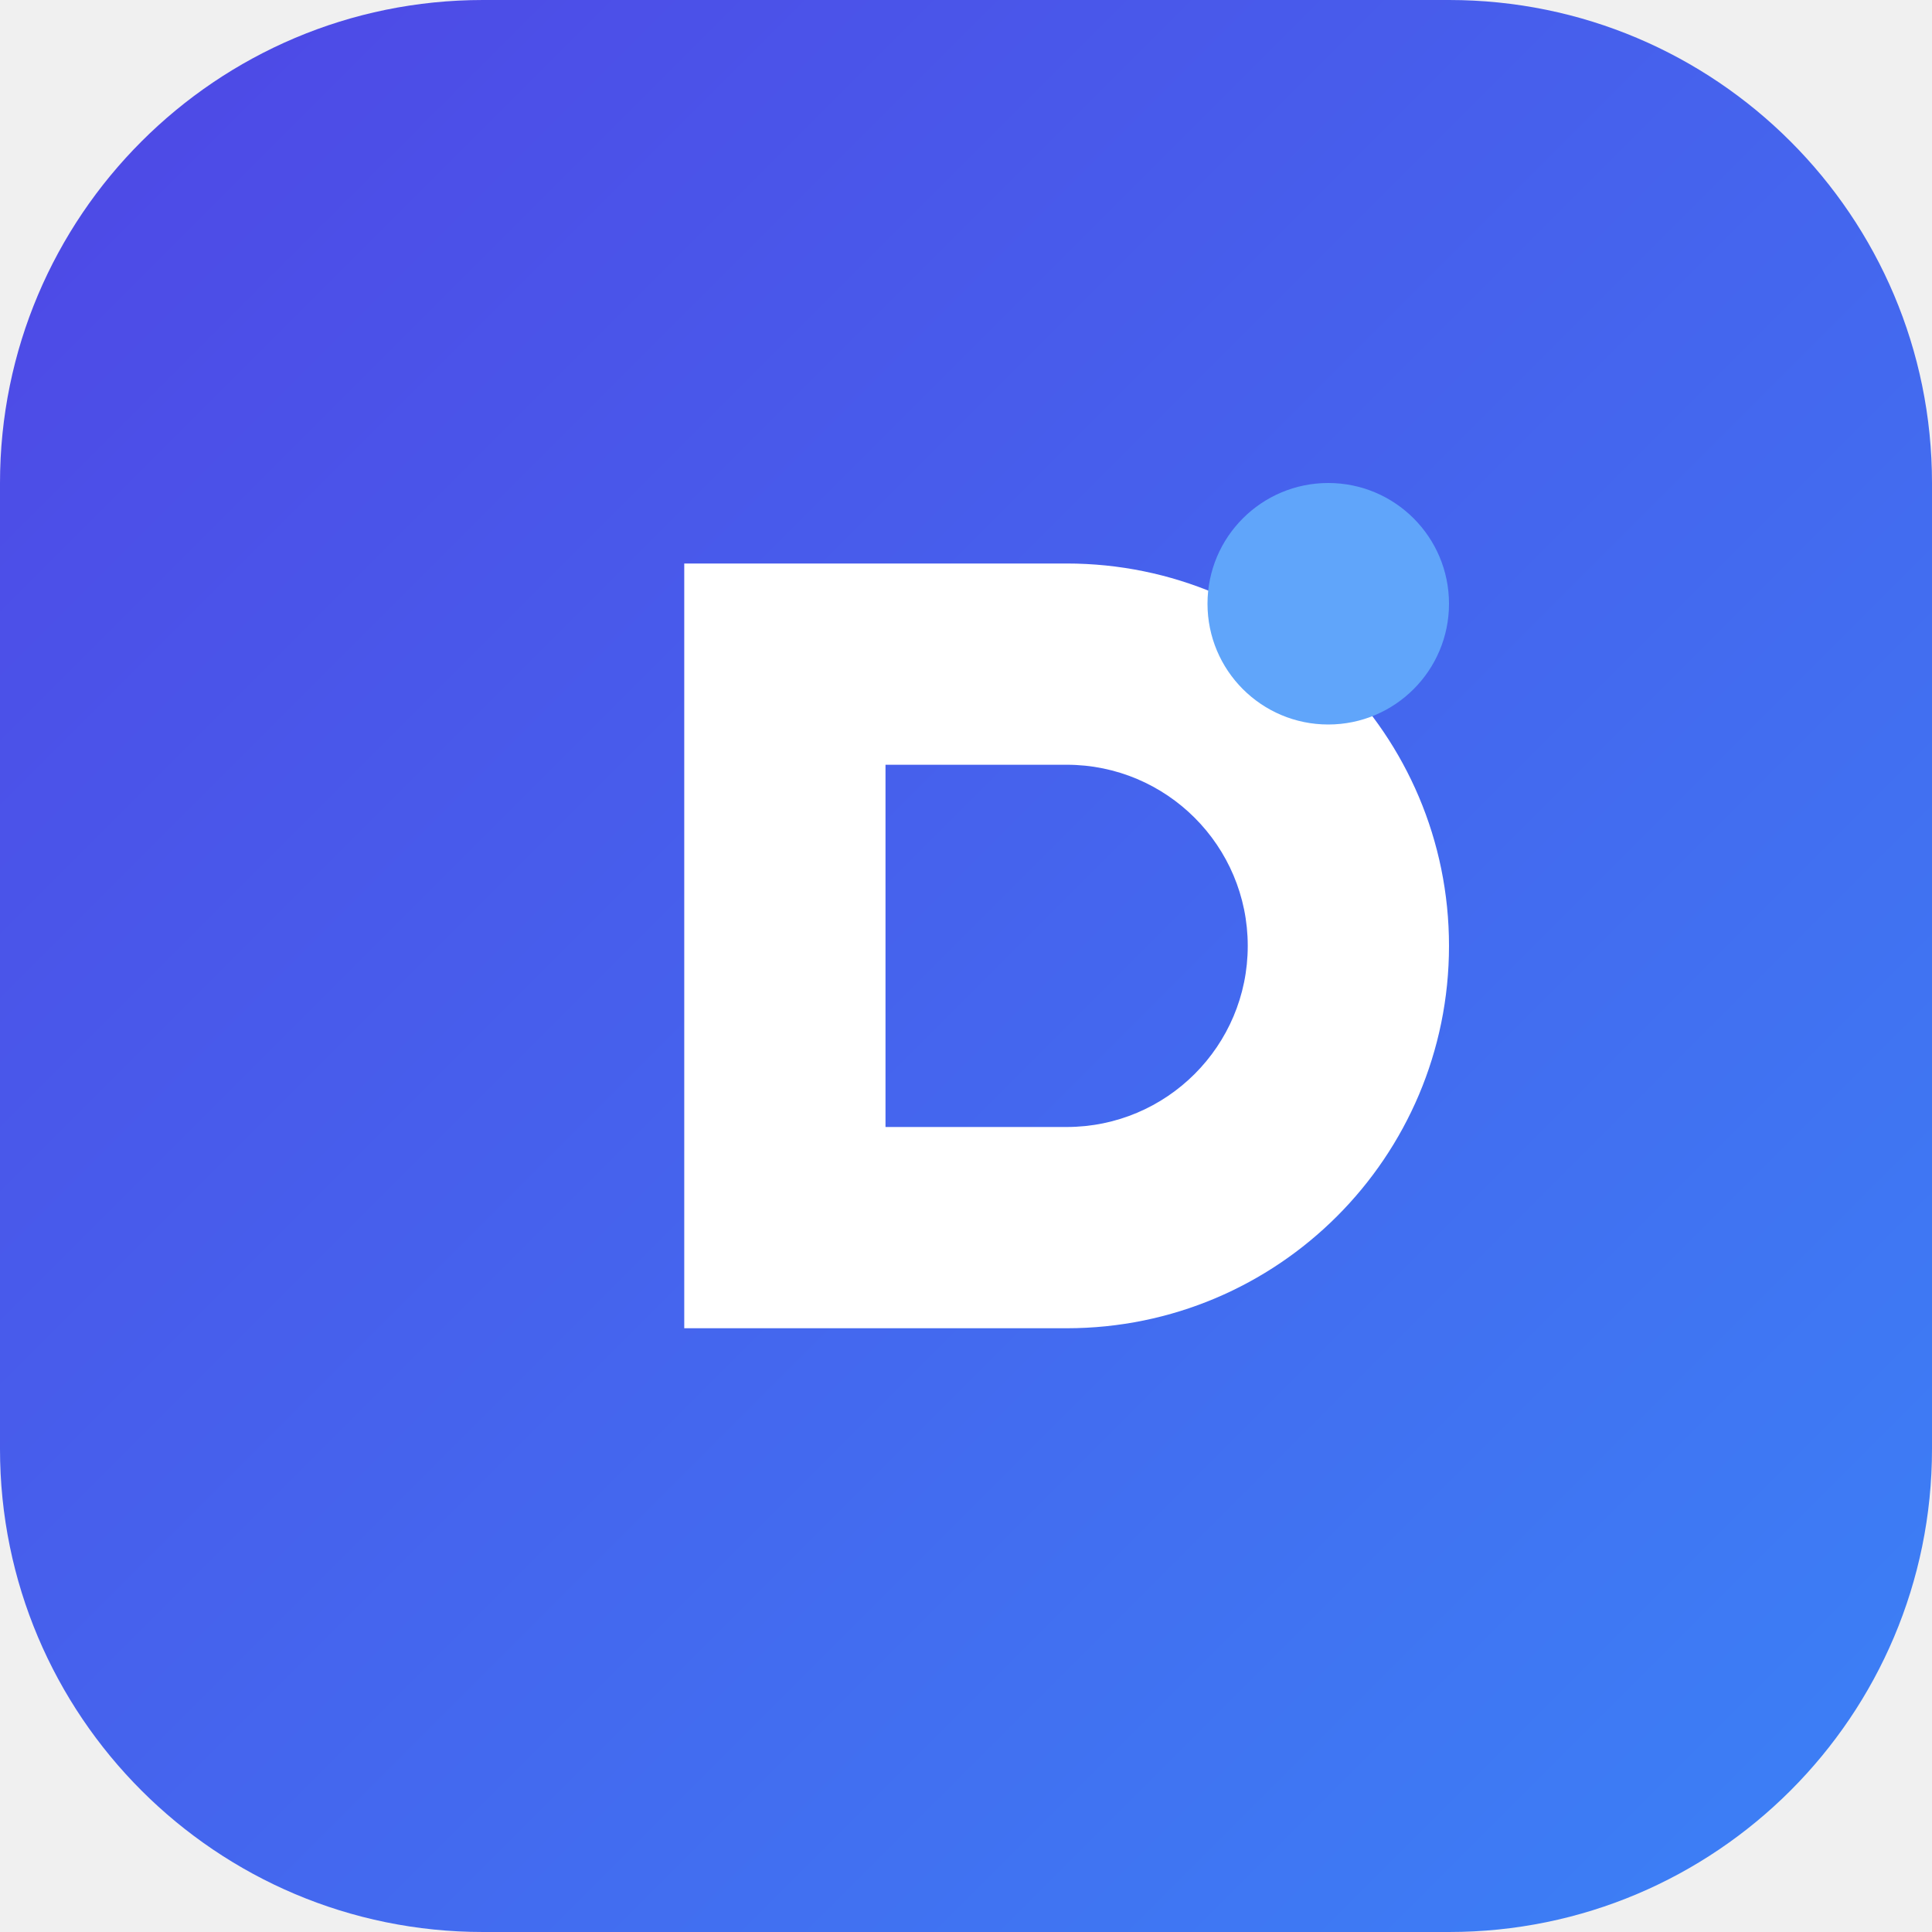
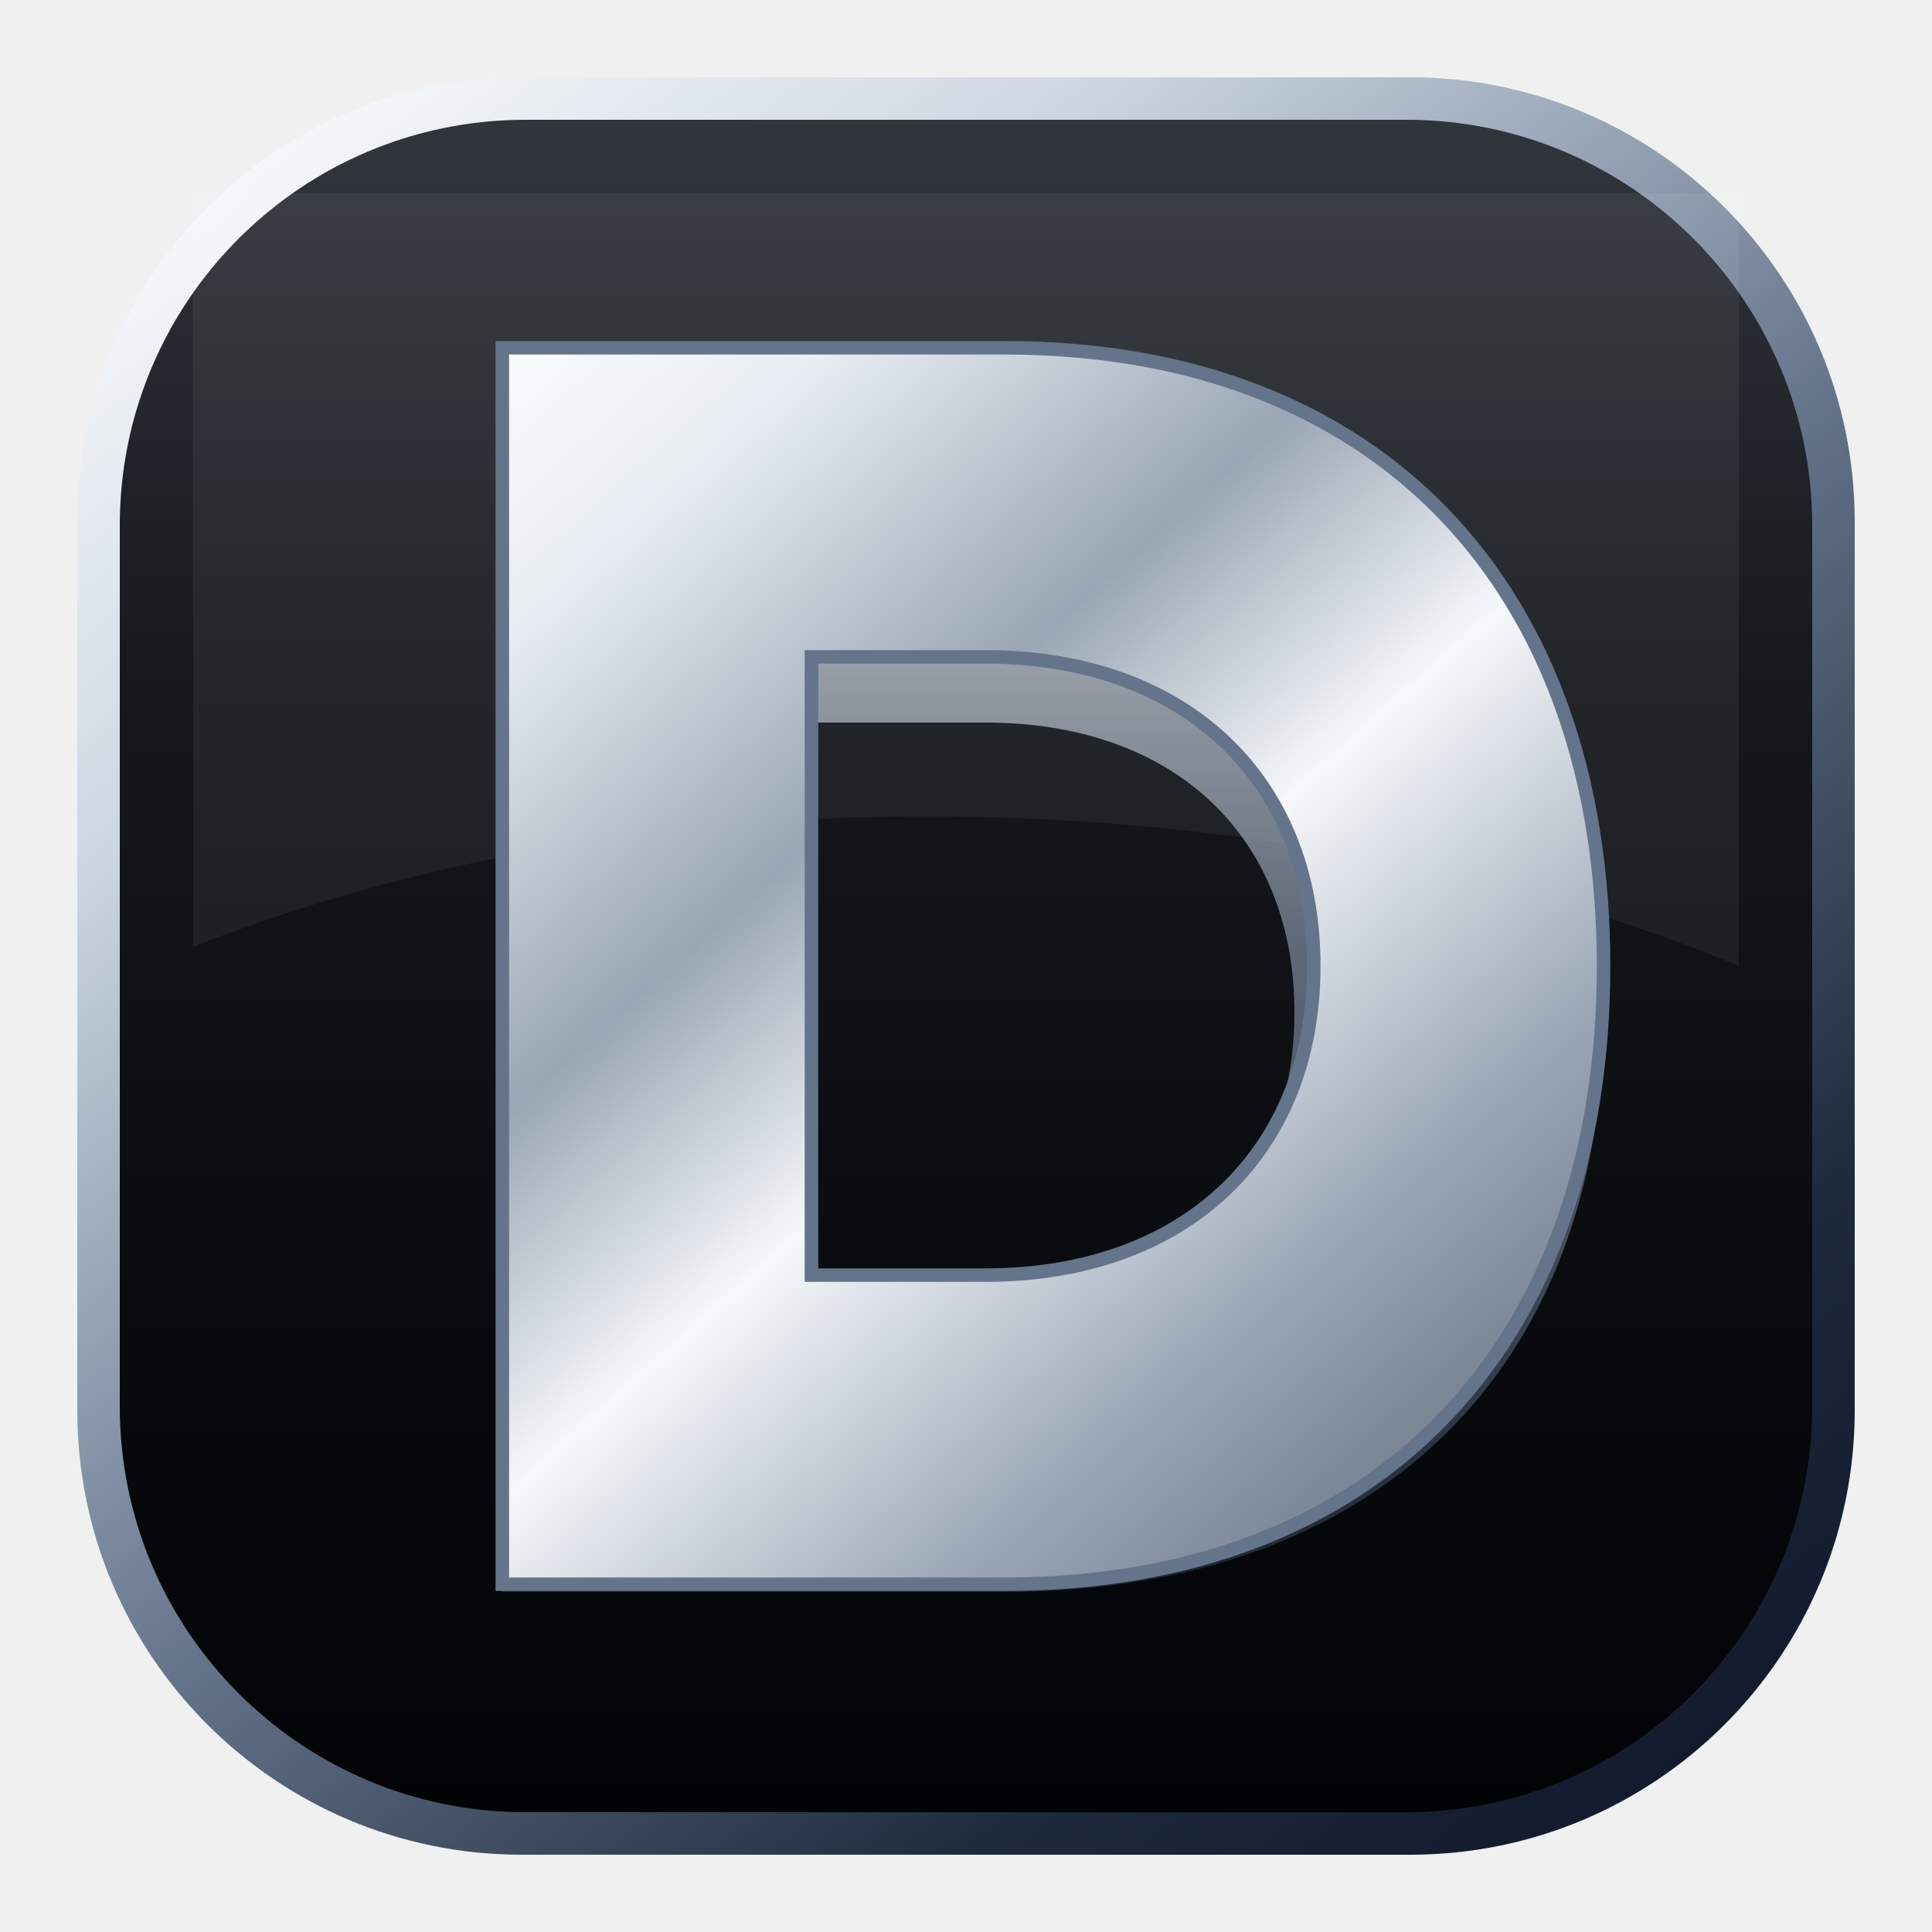
- <svg xmlns="http://www.w3.org/2000/svg" width="48" height="48" viewBox="0 0 48 48" fill="none">
+ <svg xmlns="http://www.w3.org/2000/svg" width="48" height="48" viewBox="0 0 100 100" fill="none">
  <defs>
-     <linearGradient id="drightGradient" x1="0" y1="0" x2="48" y2="48" gradientUnits="userSpaceOnUse">
-       <stop stop-color="#4f46e5" />
-       <stop offset="1" stop-color="#3b82f6" />
+     <linearGradient id="rim" x1="16" y1="4" x2="88" y2="97" gradientUnits="userSpaceOnUse">
+       <stop stop-color="#f8fafc" />
+       <stop offset="0.22" stop-color="#cbd5e1" />
+       <stop offset="0.52" stop-color="#64748b" />
+       <stop offset="0.8" stop-color="#1e293b" />
+       <stop offset="1" stop-color="#0f172a" />
+     </linearGradient>
+     <linearGradient id="face" x1="50" y1="8" x2="50" y2="94" gradientUnits="userSpaceOnUse">
+       <stop stop-color="#30343b" />
+       <stop offset="0.32" stop-color="#15181d" />
+       <stop offset="0.75" stop-color="#07090c" />
+       <stop offset="1" stop-color="#020305" />
+     </linearGradient>
+     <linearGradient id="metal" x1="22" y1="17" x2="80" y2="82" gradientUnits="userSpaceOnUse">
+       <stop stop-color="#ffffff" />
+       <stop offset="0.17" stop-color="#e8edf3" />
+       <stop offset="0.38" stop-color="#9aa6b5" />
+       <stop offset="0.55" stop-color="#f6f8fb" />
+       <stop offset="0.76" stop-color="#9ca8b8" />
+       <stop offset="1" stop-color="#596575" />
+     </linearGradient>
+     <linearGradient id="depth" x1="49" y1="13" x2="49" y2="86" gradientUnits="userSpaceOnUse">
+       <stop stop-color="#ffffff" stop-opacity="0.95" />
+       <stop offset="0.45" stop-color="#778396" stop-opacity="0.85" />
+       <stop offset="1" stop-color="#111827" stop-opacity="0.98" />
    </linearGradient>
  </defs>
-   <rect width="48" height="48" rx="12" fill="url(#drightGradient)" />
-   <path d="M17 14H26.5C31.747 14 36 18.253 36 23.5C36 28.747 31.747 33 26.5 33H17V14ZM22 19V28H26.5C28.985 28 31 25.985 31 23.5C31 21.015 28.985 19 26.5 19H22Z" fill="white" />
-   <circle cx="33" cy="15" r="3" fill="#60a5fa" />
+   <rect x="4" y="4" width="92" height="92" rx="23" fill="url(#rim)" />
+   <rect x="6.2" y="6.2" width="87.6" height="87.6" rx="21" fill="url(#face)" />
+   <path d="M10 10H90V50C71 42 38 38 10 49V10Z" fill="white" fill-opacity="0.055" />
+   <path d="M26 20H52C71.4 20 83 31.7 83 50C83 68.3 71.4 80 52 80H26V20ZM42 35V65H51C60.9 65 67 59 67 50C67 41 60.9 35 51 35H42Z" fill="url(#depth)" transform="translate(0 2.4)" opacity="0.92" />
+   <path d="M26 18H52C71.4 18 83 30.4 83 50C83 69.6 71.4 82 52 82H26V18ZM42 34V66H51C61.4 66 68 59.6 68 50C68 40.4 61.4 34 51 34H42Z" fill="url(#metal)" stroke="#64748b" stroke-width="0.7" />
</svg>
